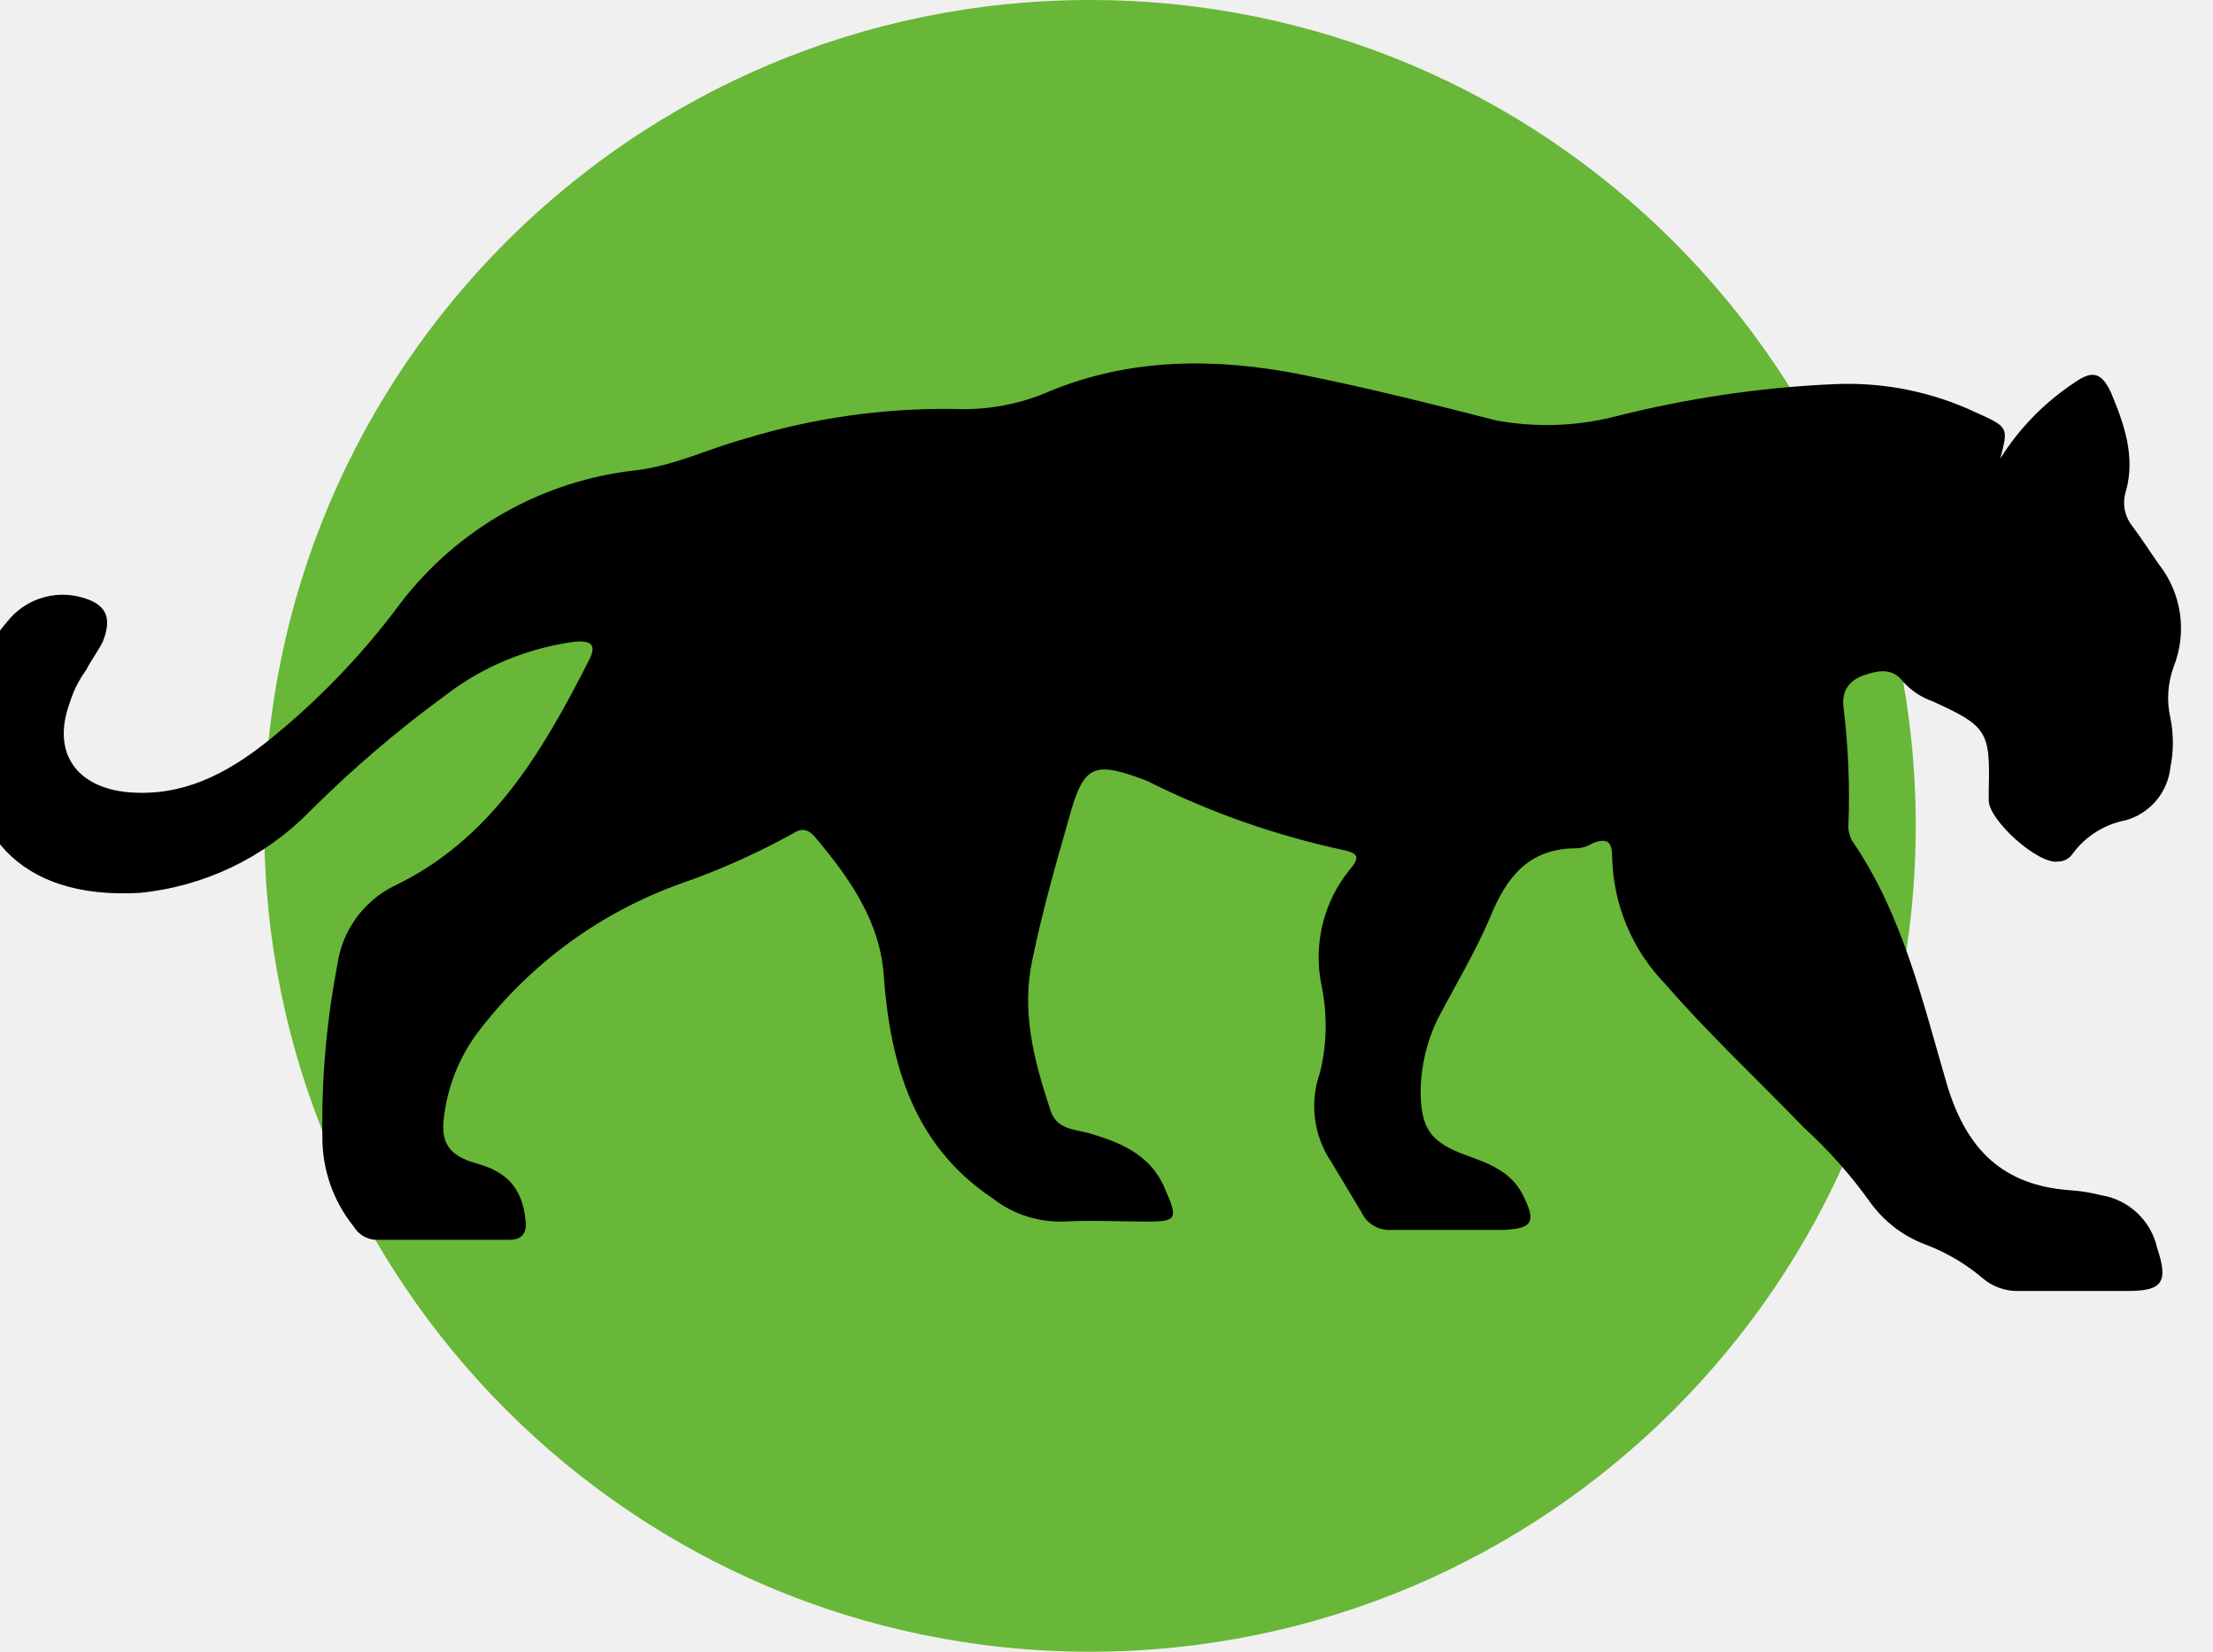
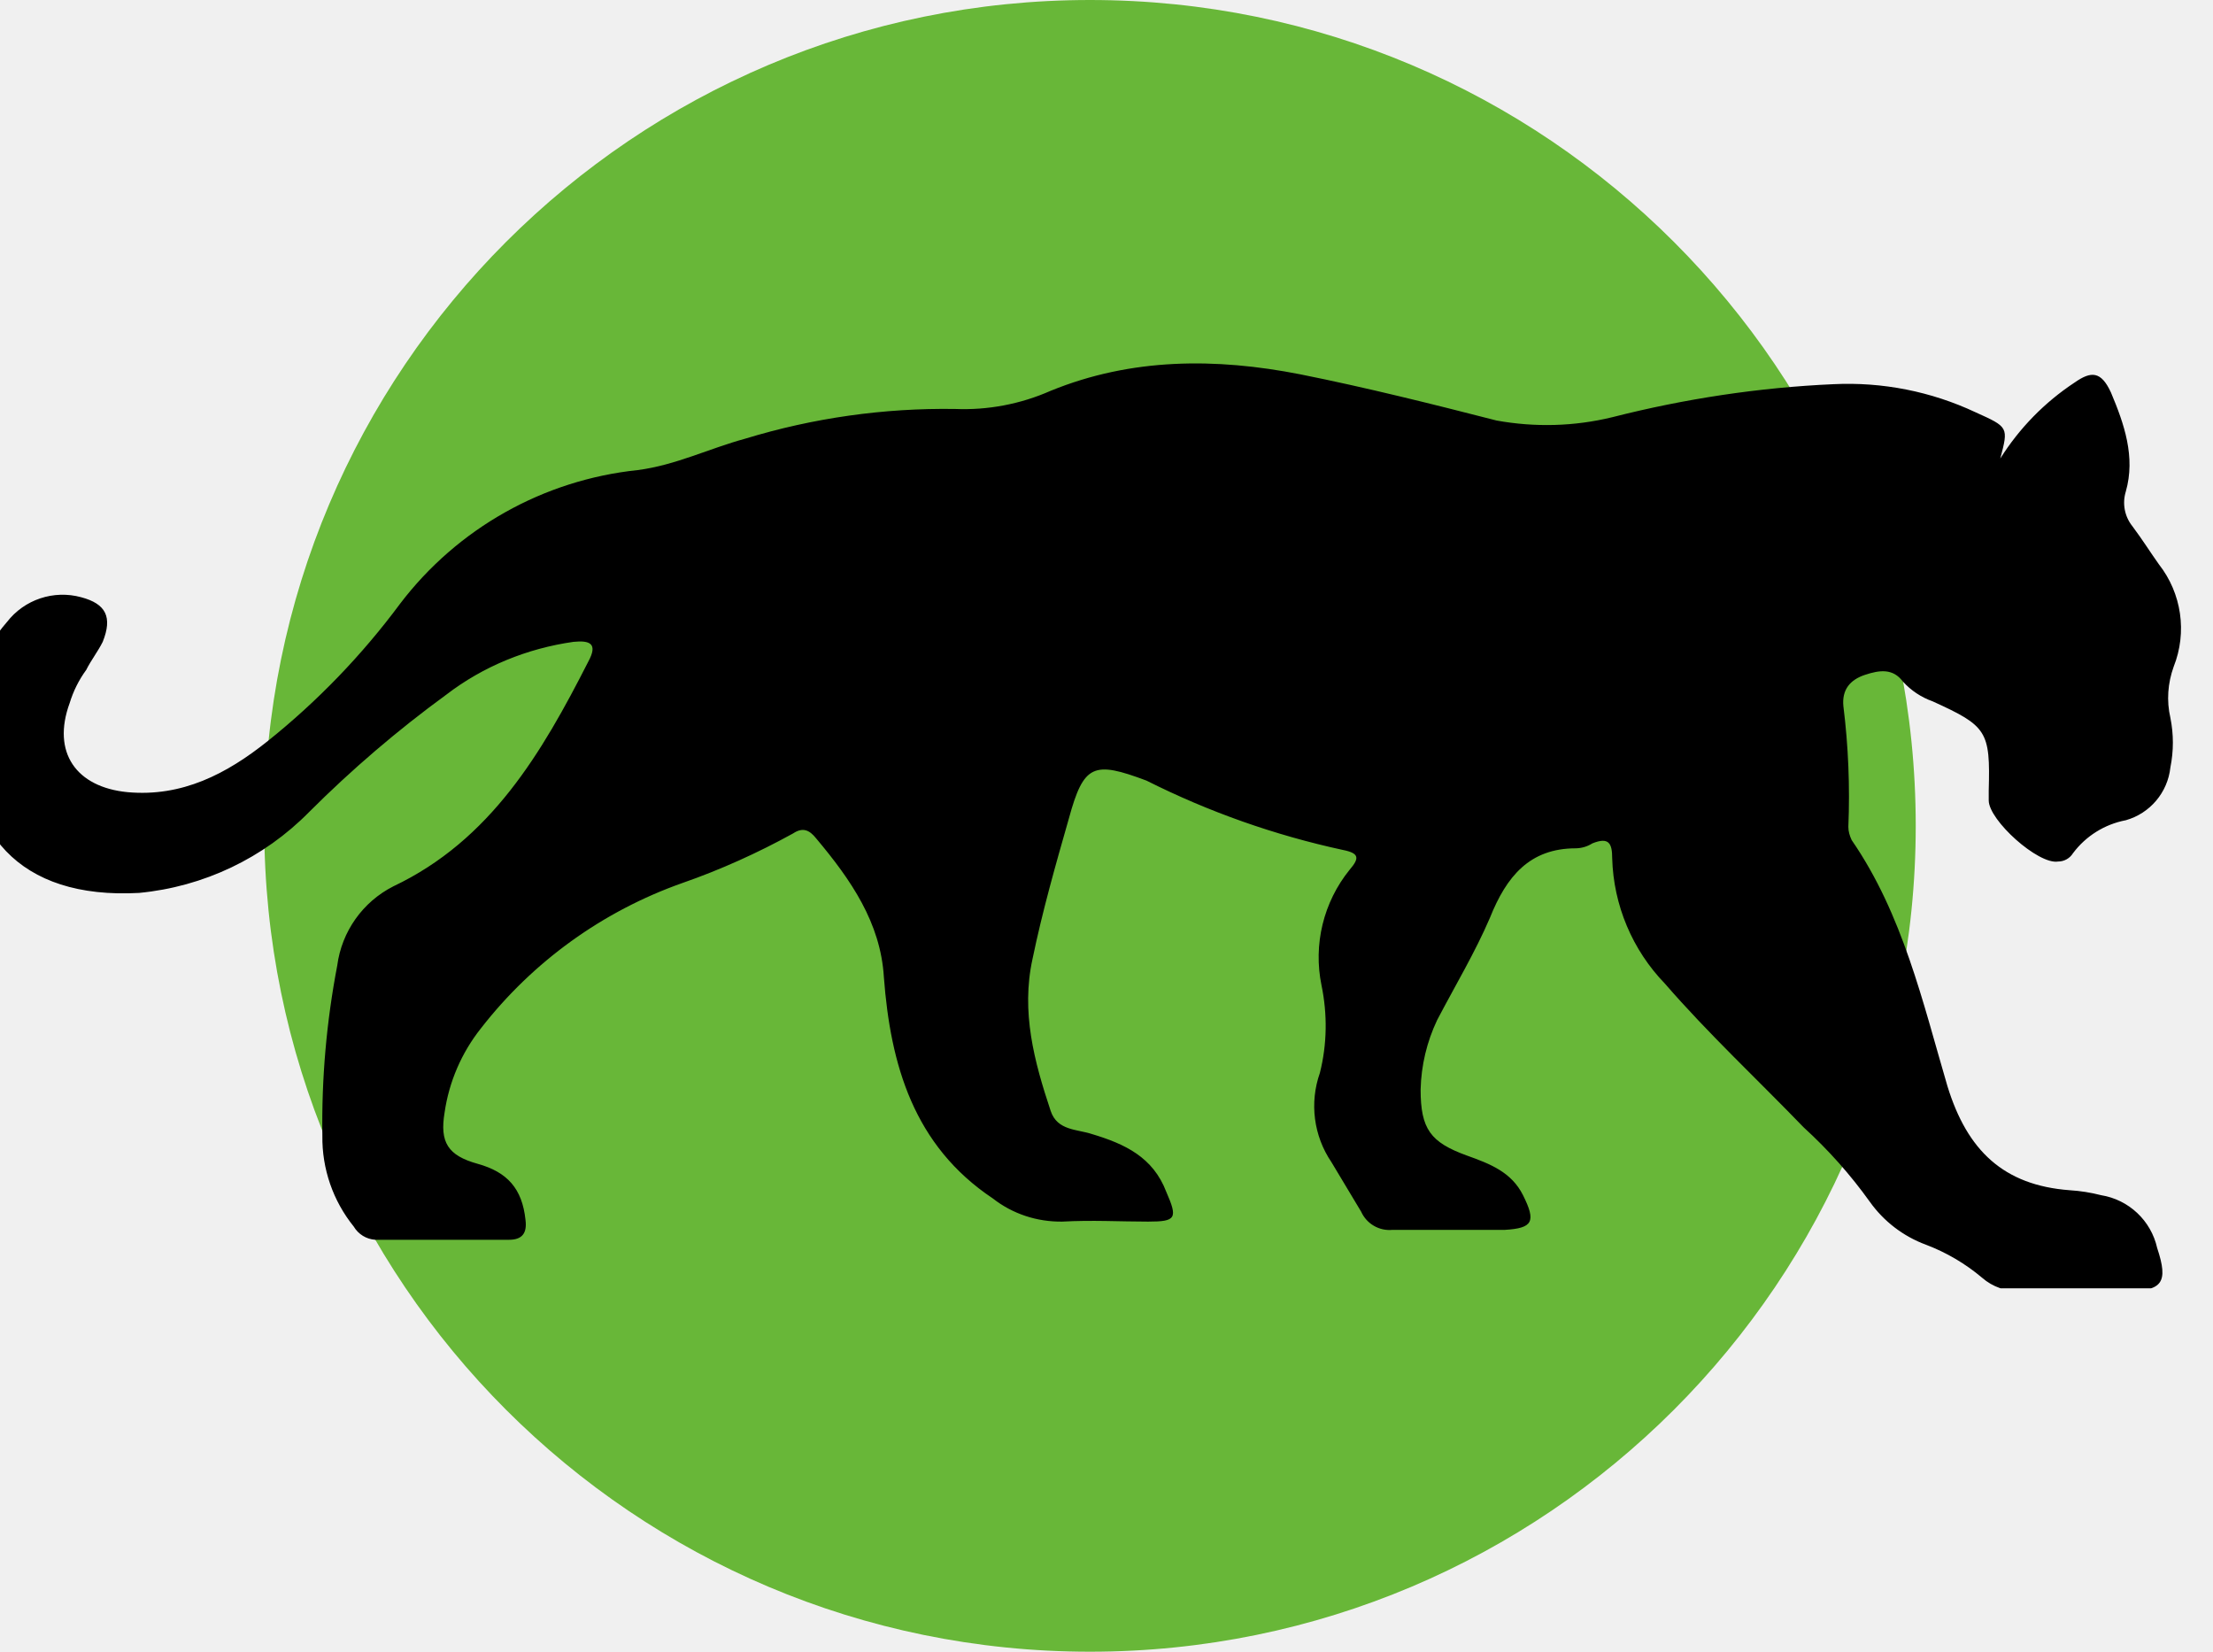
<svg xmlns="http://www.w3.org/2000/svg" viewBox="0 0 67 50" fill="none">
  <circle cx="33" cy="25" r="25" fill="#68B738" />
  <g clip-path="url(#a)">
    <path d="M60.56 13.88a7.6 7.6 0 0 1 2.25-2.3c.5-.35.8-.35 1.1.3.4.95.75 1.95.45 3a1.14 1.14 0 0 0 .2 1.05c.3.4.55.8.8 1.15a3.14 3.14 0 0 1 .45 3.1c-.18.5-.22 1.03-.1 1.55.1.5.1 1 0 1.5a1.87 1.87 0 0 1-1.35 1.6 2.6 2.6 0 0 0-1.6 1 .53.53 0 0 1-.45.25c-.6.1-2.1-1.25-2.1-1.85v-.3c.05-1.8-.05-1.95-1.7-2.7a2.2 2.2 0 0 1-.9-.6c-.3-.4-.7-.35-1.15-.2-.45.15-.7.45-.65.95.15 1.2.2 2.43.15 3.65 0 .14.04.27.1.4 1.55 2.25 2.15 4.9 2.9 7.45.6 1.95 1.7 3 3.7 3.15.32.02.64.07.95.15a2.08 2.08 0 0 1 1.7 1.6c.35 1.05.15 1.3-.9 1.3h-3.25c-.42.02-.83-.12-1.15-.4a5.86 5.86 0 0 0-1.7-1 3.63 3.63 0 0 1-1.7-1.3 14.3 14.3 0 0 0-2-2.25c-1.4-1.45-2.9-2.85-4.2-4.35a5.69 5.69 0 0 1-1.6-3.8c0-.45-.1-.65-.6-.45a.96.96 0 0 1-.5.15c-1.4 0-2.1.85-2.6 2.1-.45 1.05-1.05 2.05-1.6 3.1a5.2 5.2 0 0 0-.5 2.1c0 1.2.3 1.6 1.4 2 .7.25 1.35.5 1.7 1.2.4.8.3 1-.55 1.05h-3.4a.94.94 0 0 1-.95-.55l-.9-1.5a3.02 3.02 0 0 1-.35-2.7c.22-.87.23-1.78.05-2.65a4.21 4.21 0 0 1 .85-3.5c.3-.35.3-.5-.2-.6a25.03 25.03 0 0 1-5.95-2.1c-1.6-.6-1.9-.5-2.35 1.15-.4 1.4-.8 2.8-1.1 4.25-.35 1.6.05 3.1.55 4.6.2.6.8.55 1.25.7 1 .3 1.85.7 2.25 1.75.35.8.3.9-.55.9-.85 0-1.7-.05-2.6 0-.76.01-1.5-.23-2.1-.7-2.4-1.6-3.1-4.05-3.3-6.7-.1-1.65-1-2.95-2.05-4.2-.2-.25-.4-.35-.7-.15-1.07.59-2.2 1.1-3.35 1.5a13.36 13.36 0 0 0-6.1 4.4 5.32 5.32 0 0 0-1.1 2.55c-.15.9.1 1.3 1 1.55s1.35.75 1.45 1.7c.05.4-.1.6-.5.6h-4.05a.82.82 0 0 1-.65-.4 4.28 4.28 0 0 1-.95-2.75 25.3 25.3 0 0 1 .45-5.15 3.15 3.15 0 0 1 1.7-2.4c2.95-1.4 4.5-4.05 5.9-6.8.3-.55.05-.65-.45-.6-1.4.2-2.73.74-3.85 1.6a35.31 35.31 0 0 0-4.15 3.55 8.33 8.33 0 0 1-5.15 2.45c-3.65.2-5.35-1.85-5.2-5.15.03-1.13.46-2.2 1.2-3.05a2.13 2.13 0 0 1 2.25-.75c.75.2.95.6.65 1.35-.15.3-.35.55-.5.85-.22.3-.39.64-.5 1-.55 1.5.2 2.55 1.75 2.7 1.65.15 3-.55 4.25-1.55 1.5-1.2 2.85-2.6 4-4.15a10.4 10.4 0 0 1 7.2-4.05c1.15-.15 2.15-.65 3.25-.95a20.7 20.7 0 0 1 6.35-.9 6.5 6.5 0 0 0 2.9-.55c2.45-1 5-1 7.55-.5 2 .4 4 .9 5.95 1.4 1.16.21 2.35.18 3.5-.1 2.2-.56 4.44-.9 6.7-1a9.08 9.08 0 0 1 4.3.85c1 .45 1 .45.75 1.4Z" fill="#000" />
  </g>
  <defs>
-     <clipPath id="cat-back-go">
+     <clipPath id="a">
      <path fill="#fff" transform="translate(0 11)" d="M0 0h67v28h-67z" />
    </clipPath>
  </defs>
</svg>
